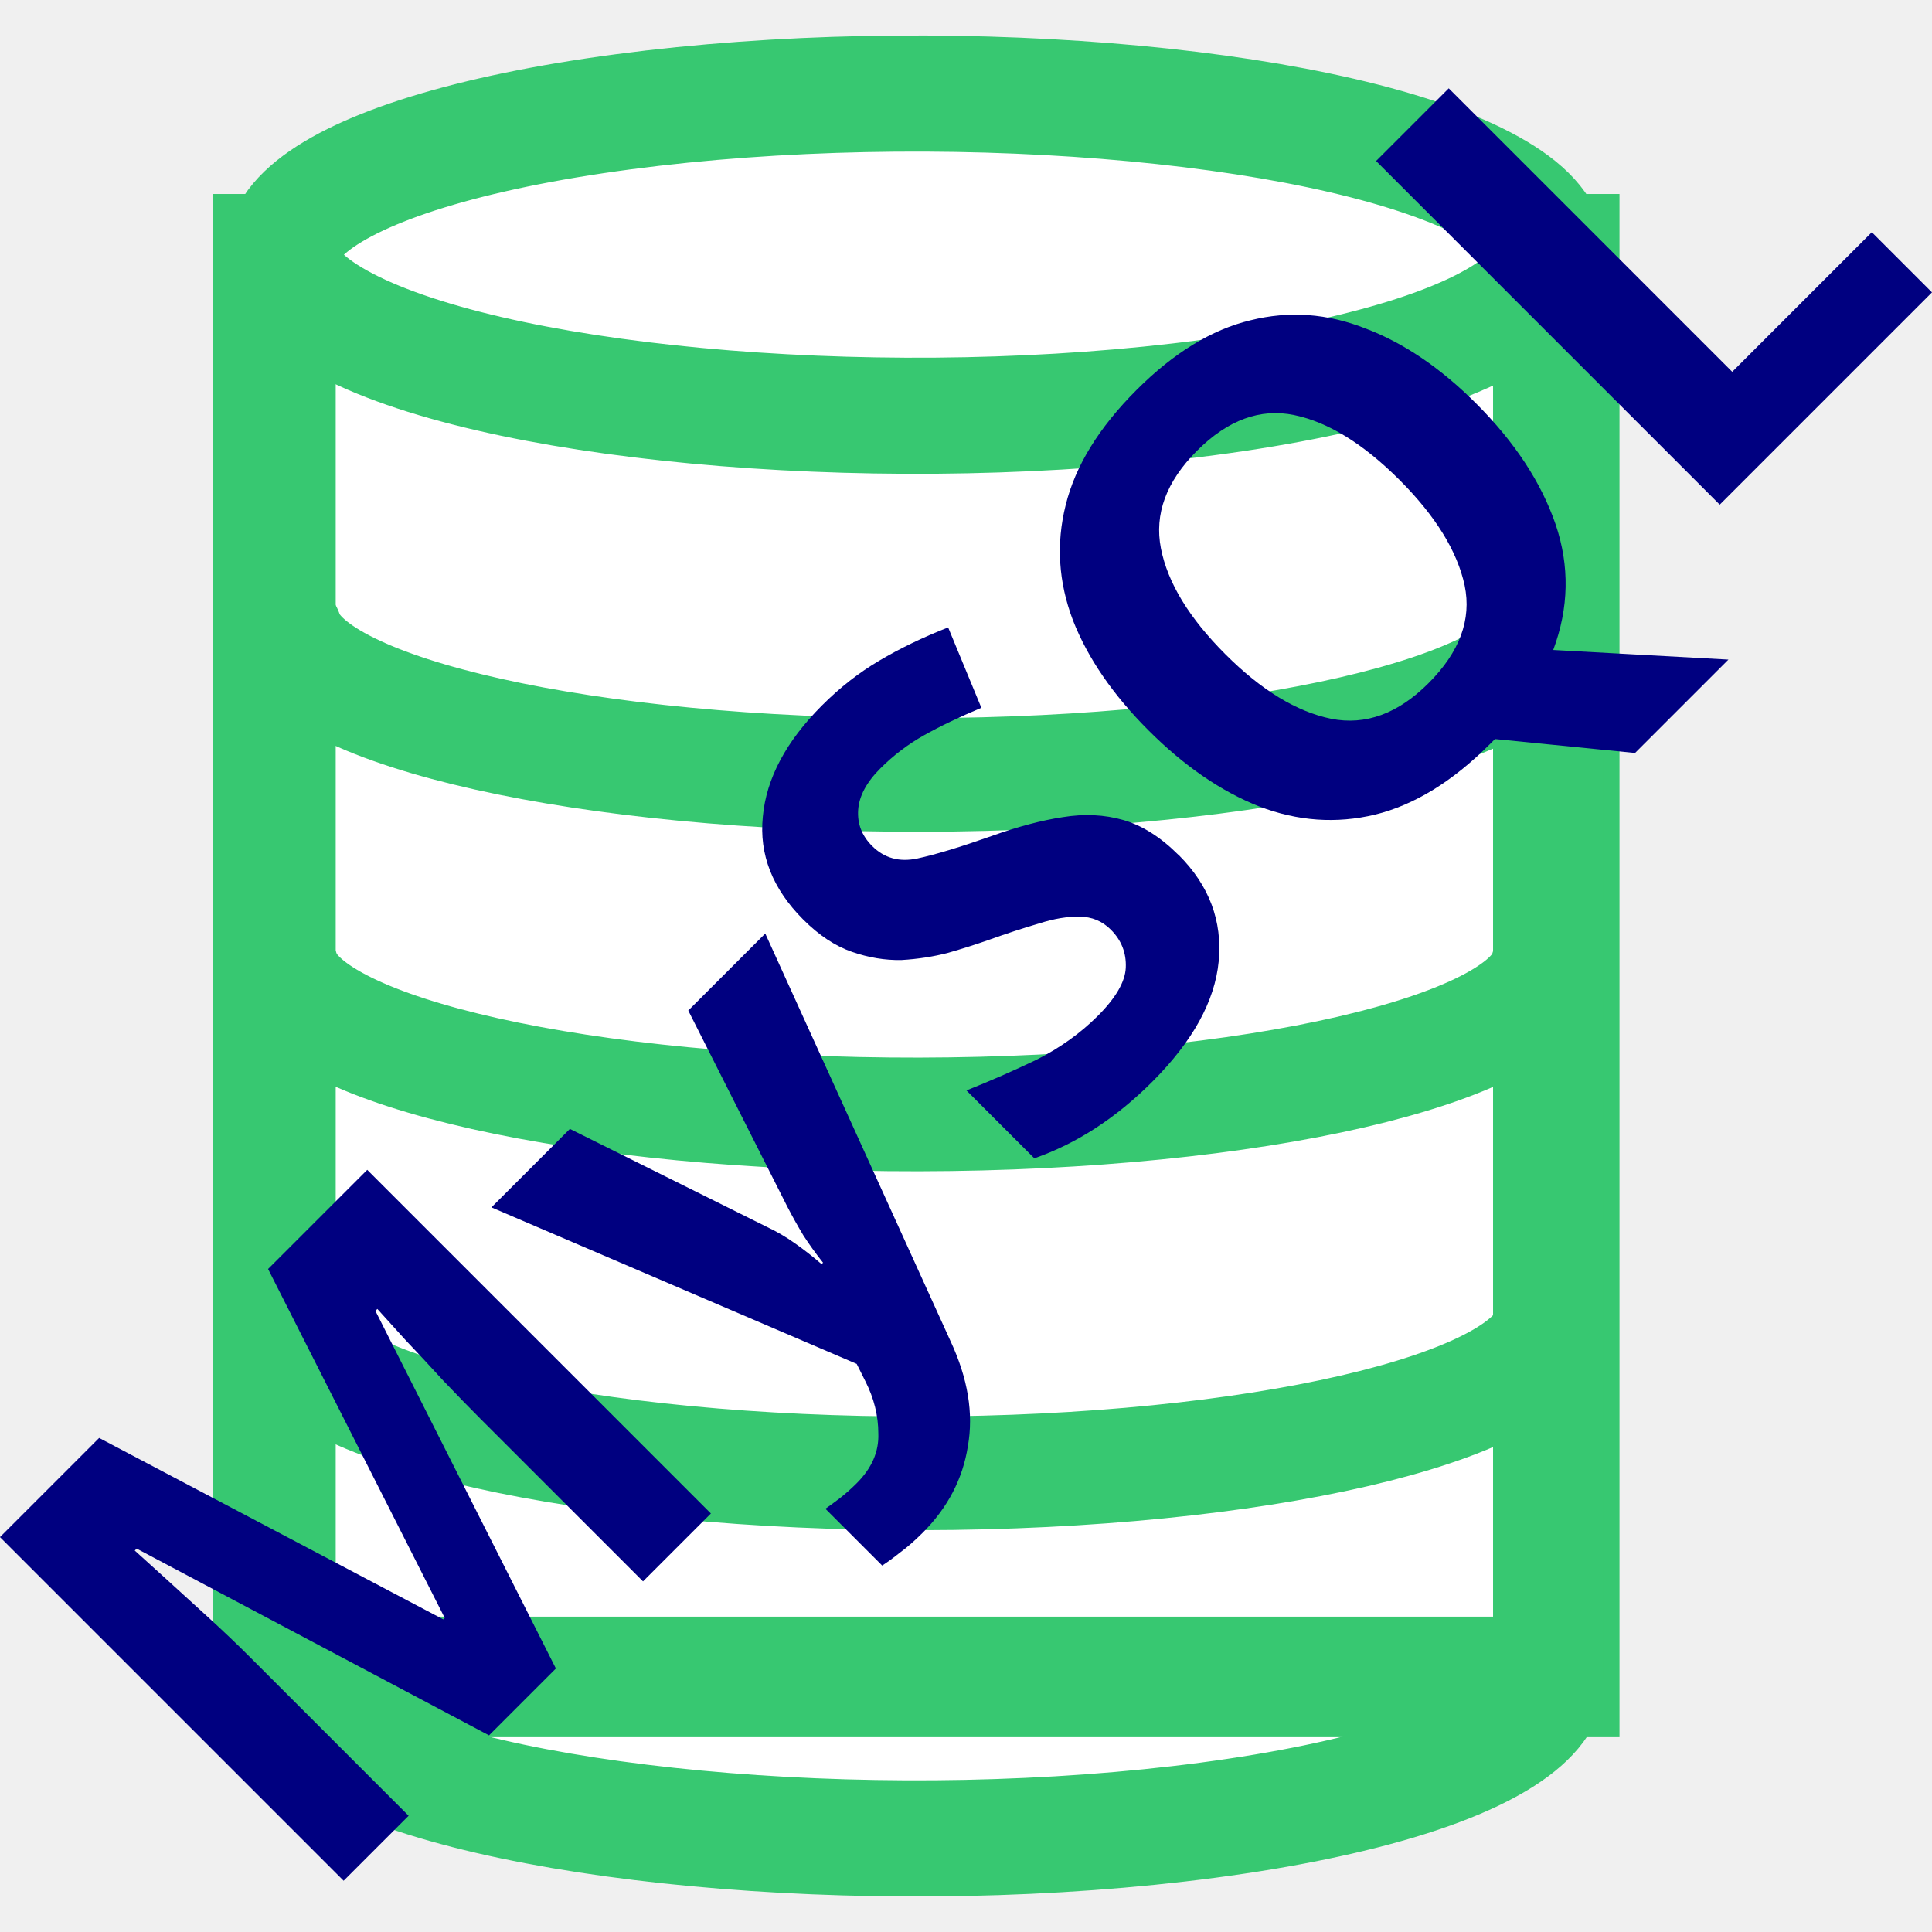
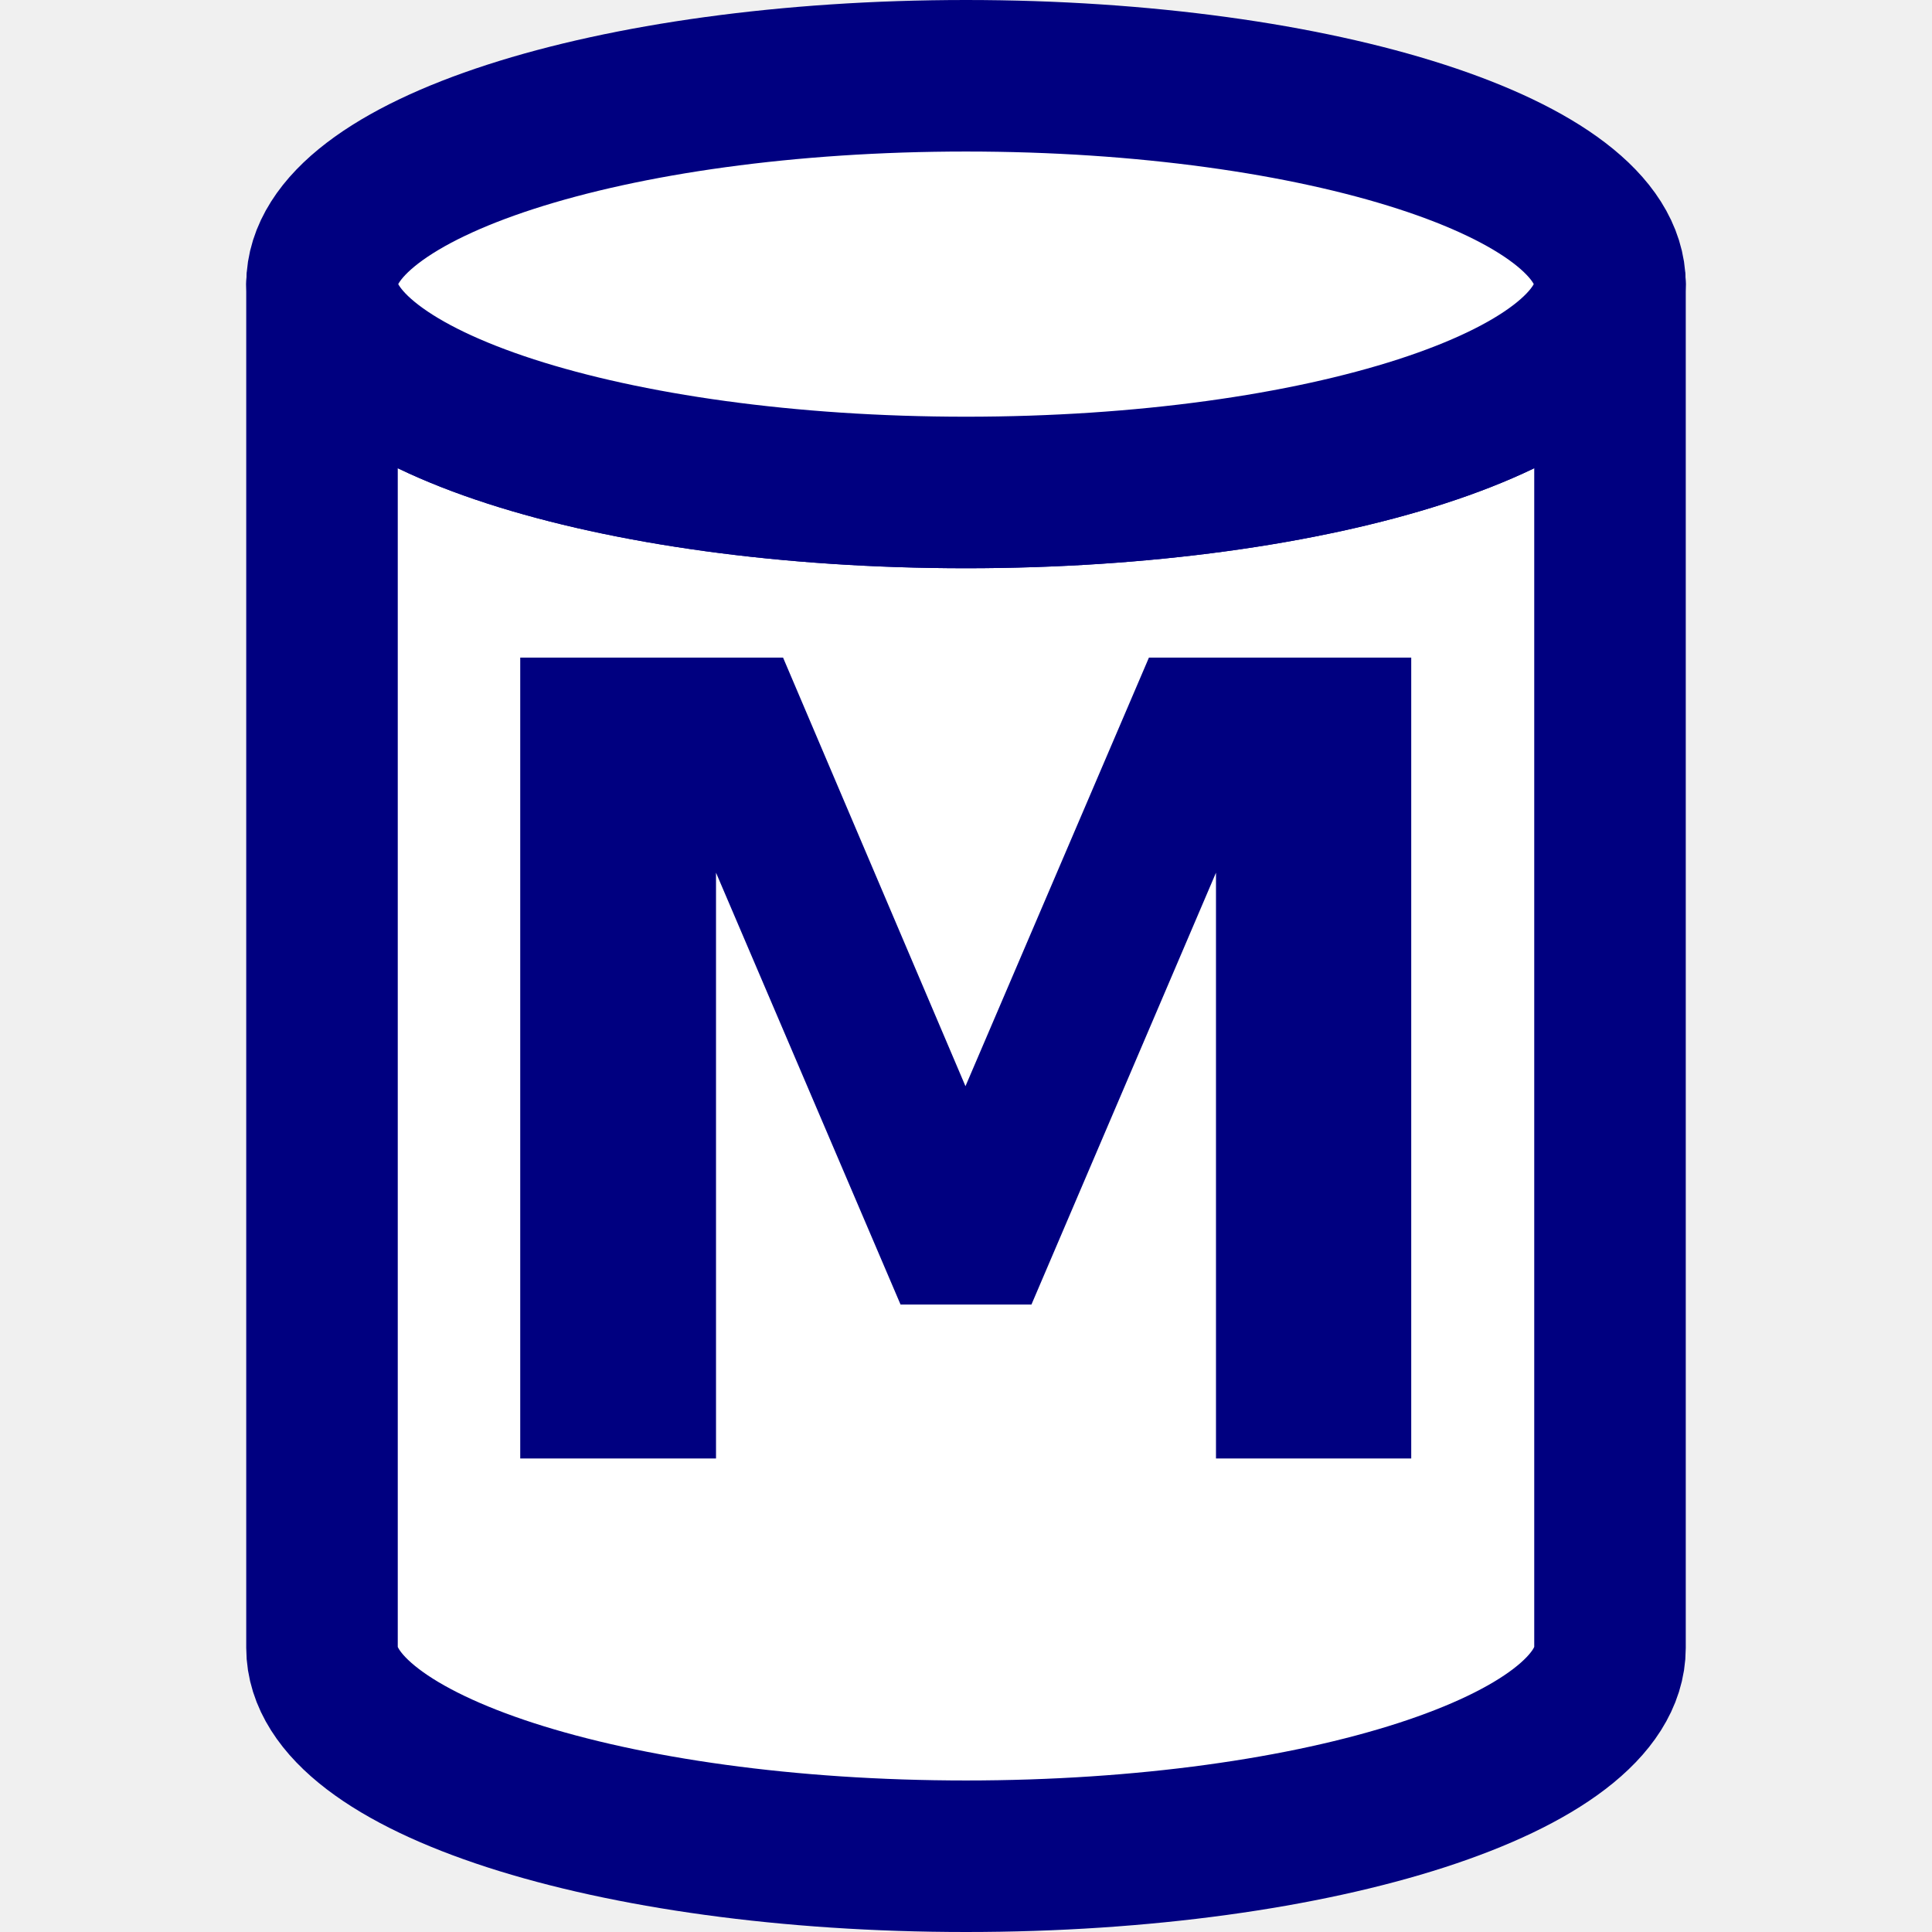
- <svg xmlns="http://www.w3.org/2000/svg" id="svg2" version="1.1" width="64" height="64" viewBox="0 0 64 64">
-   <defs id="defs26" />
-   <g transform="translate(-0,1.1754) scale(1.53622)" id="g21">
-     <style id="current-color-scheme">.paper{color:#ffffff}.ink{color:#000080}</style>
-     <defs id="defs4" />
-     <g id="layer1" transform="translate(-11.17436,-1000.611)">
-       <g id="g3856" transform="matrix(0.6990419,0,0,0.7669307,9.920394,990.7998)" style="stroke:#37c871;stroke-width:3.389;stroke-miterlimit:4;stroke-dasharray:none">
-         <path id="path3012-6" style="fill:currentColor;fill-rule:evenodd;stroke-width:3.604;stroke-linecap:round;stroke-linejoin:round" transform="matrix(0.9762896,0,0,0.9057764,0.7526471,41.74582)" d="m 47.741,16.692 a 20,5 0 0 1 -8.507,6.743 20,5 0 0 1 -26.974,-2.126 20,5 0 0 1 8.501,-6.744 20,5 0 0 1 26.976,2.124" class="paper" />
-         <path id="rect3032" style="fill:currentColor;fill-rule:evenodd" d="m 10.056,18.944 h 40 v 40 h -40 z" class="paper" />
-         <path id="path3012" style="fill:currentColor;fill-rule:evenodd;stroke-width:3.604;stroke-linecap:round;stroke-linejoin:round" transform="matrix(0.9762896,0,0,0.9057764,0.7526472,1.745823)" d="m 47.741,16.692 a 20,5 0 0 1 -8.507,6.743 20,5 0 0 1 -26.974,-2.126 20,5 0 0 1 8.501,-6.744 20,5 0 0 1 26.976,2.124" class="paper" />
-         <path id="path3012-0" style="fill:currentColor;fill-rule:evenodd;stroke-width:3.671;stroke-linecap:round;stroke-linejoin:round" transform="matrix(0.9793945,0,0,0.8705486,0.7129074,12.69071)" d="M 49.96,19.317 A 20,5 0 0 1 30.146,24 20,5 0 0 1 10.061,19.39" class="paper" />
-         <path id="path3012-0-2" style="fill:currentColor;fill-rule:evenodd;stroke-width:3.671;stroke-linecap:round;stroke-linejoin:round" transform="matrix(0.9793945,0,0,0.8705486,0.6219979,22.23616)" d="M 49.96,19.317 A 20,5 0 0 1 30.146,24 20,5 0 0 1 10.061,19.39" class="paper" />
-         <path id="path3012-0-1" style="fill:currentColor;fill-rule:evenodd;stroke-width:3.671;stroke-linecap:round;stroke-linejoin:round" transform="matrix(0.9793945,0,0,0.8705486,0.712907,32.32708)" d="M 49.96,19.317 A 20,5 0 0 1 30.146,24 20,5 0 0 1 10.061,19.39" class="paper" />
-         <path id="path3084" d="M 10.455,19 V 59" style="fill:currentColor;stroke:#37c871;stroke-width:3.389;stroke-linecap:round;stroke-linejoin:miter;stroke-miterlimit:4;stroke-dasharray:none;stroke-opacity:1" class="paper" />
-         <path id="path3086" d="M 49.545,19 V 59" style="fill:currentColor;stroke:#37c871;stroke-width:3.389;stroke-linecap:round;stroke-linejoin:miter;stroke-miterlimit:4;stroke-dasharray:none;stroke-opacity:1" class="paper" />
-       </g>
-       <g aria-label="MySQL" transform="rotate(-45)" id="text3350" style="font-weight:bold;line-height:0%;-inkscape-font-specification:'sans-serif, Bold';letter-spacing:0px;word-spacing:0px;fill:currentColor" class="ink">
-         <path d="m -718.1,748.816 -2.525,-8.22 h -0.059 q 0.015,0.294 0.044,0.881 0.029,0.587 0.059,1.262 0.029,0.66 0.029,1.204 v 4.873 h -1.982 V 738.336 h 3.024 l 2.481,8.014 h 0.044 l 2.627,-8.014 h 3.024 v 10.48 h -2.07 v -4.961 q 0,-0.499 0.015,-1.145 0.029,-0.646 0.044,-1.218 0.029,-0.587 0.044,-0.881 h -0.059 l -2.701,8.205 z" style="font-size:14.678px;line-height:120%" id="path25" />
-         <path d="m -710.013,740.802 h 2.393 l 1.512,4.506 q 0.117,0.323 0.176,0.675 0.059,0.338 0.088,0.719 h 0.044 q 0.044,-0.382 0.117,-0.719 0.088,-0.352 0.191,-0.675 l 1.482,-4.506 h 2.348 l -3.391,9.042 q -0.455,1.248 -1.336,1.864 -0.866,0.631 -2.011,0.631 -0.367,0 -0.646,-0.044 -0.264,-0.029 -0.47,-0.073 v -1.732 q 0.161,0.029 0.382,0.059 0.235,0.029 0.484,0.029 0.69,0 1.086,-0.426 0.411,-0.411 0.602,-0.998 l 0.132,-0.396 z" style="font-size:14.678px;line-height:120%" id="path27" />
-         <path d="m -694.161,745.91 q 0,1.394 -1.013,2.231 -0.998,0.822 -2.848,0.822 -1.659,0 -2.965,-0.631 v -2.07 q 0.749,0.323 1.541,0.602 0.807,0.264 1.6,0.264 0.822,0 1.16,-0.308 0.352,-0.323 0.352,-0.807 0,-0.396 -0.279,-0.675 -0.264,-0.279 -0.719,-0.514 -0.455,-0.25 -1.042,-0.528 -0.367,-0.176 -0.793,-0.411 -0.426,-0.25 -0.822,-0.602 -0.382,-0.367 -0.631,-0.881 -0.25,-0.514 -0.25,-1.233 0,-1.409 0.954,-2.187 0.954,-0.793 2.598,-0.793 0.822,0 1.556,0.191 0.749,0.191 1.556,0.543 l -0.719,1.732 q -0.719,-0.294 -1.292,-0.455 -0.572,-0.161 -1.174,-0.161 -0.631,0 -0.969,0.294 -0.338,0.294 -0.338,0.763 0,0.558 0.499,0.881 0.499,0.323 1.482,0.793 0.807,0.382 1.365,0.793 0.572,0.411 0.881,0.969 0.308,0.558 0.308,1.38 z" style="font-size:14.678px;line-height:120%" id="path29" />
-         <path d="m -682.741,743.561 q 0,1.761 -0.631,3.053 -0.631,1.277 -1.952,1.879 l 2.525,2.818 h -2.848 l -1.923,-2.348 h -0.161 q -1.703,0 -2.818,-0.675 -1.101,-0.675 -1.644,-1.893 -0.528,-1.218 -0.528,-2.848 0,-1.629 0.528,-2.833 0.543,-1.204 1.644,-1.864 1.116,-0.675 2.833,-0.675 1.703,0 2.803,0.675 1.101,0.661 1.629,1.879 0.543,1.204 0.543,2.833 z m -7.647,0 q 0,1.644 0.631,2.598 0.631,0.939 2.026,0.939 1.424,0 2.04,-0.939 0.616,-0.954 0.616,-2.598 0,-1.659 -0.616,-2.598 -0.616,-0.939 -2.026,-0.939 -1.409,0 -2.04,0.939 -0.631,0.939 -0.631,2.598 z" style="font-size:14.678px;line-height:120%" id="path31" />
-         <path d="M -680.569,748.816 V 738.336 h 2.216 v 8.645 h 4.257 v 1.835 z" style="font-size:14.678px;line-height:120%" id="path33" />
+ <svg xmlns="http://www.w3.org/2000/svg" version="1.1" id="svg10" width="64" height="64" viewBox="0 0 64 64">
+   <defs id="defs15" />
+   <g transform="translate(-8.1569,-8.1569) scale(1.254902)" id="g9">
+     <defs id="defs14" />
+     <style id="current-color-scheme">.paper-ink{fill:#ffffff;color:#000080}.ink{color:#000080}</style>
+     <g id="layer1">
+       <path class="paper-ink" style="stroke:currentColor;stroke-width:4;stroke-linecap:round;stroke-linejoin:round" d="M 15,14 V 50 A 17,5.5 0 0 0 49,50 V 14 A 17,5.5 0 0 1 15,14 Z" id="path3" />
+       <path class="paper-ink" style="stroke:currentColor;stroke-width:4;stroke-linecap:round;stroke-linejoin:round" d="M 15,14 a 17,5.5 0 1 0 34,0 a 17,5.5 0 1 0 -34,0 Z" id="path5" />
+       <g aria-label="M" id="text7" style="fill:currentColor" class="ink">
+         <path d="m 20.233,23.859 h 6.938 L 31.986,35.173 36.829,23.859 H 43.753 V 45 H 38.599 V 29.537 L 33.728,40.936 H 30.272 L 25.401,29.537 V 45 H 20.233 Z" id="path16" />
      </g>
    </g>
  </g>
</svg>
